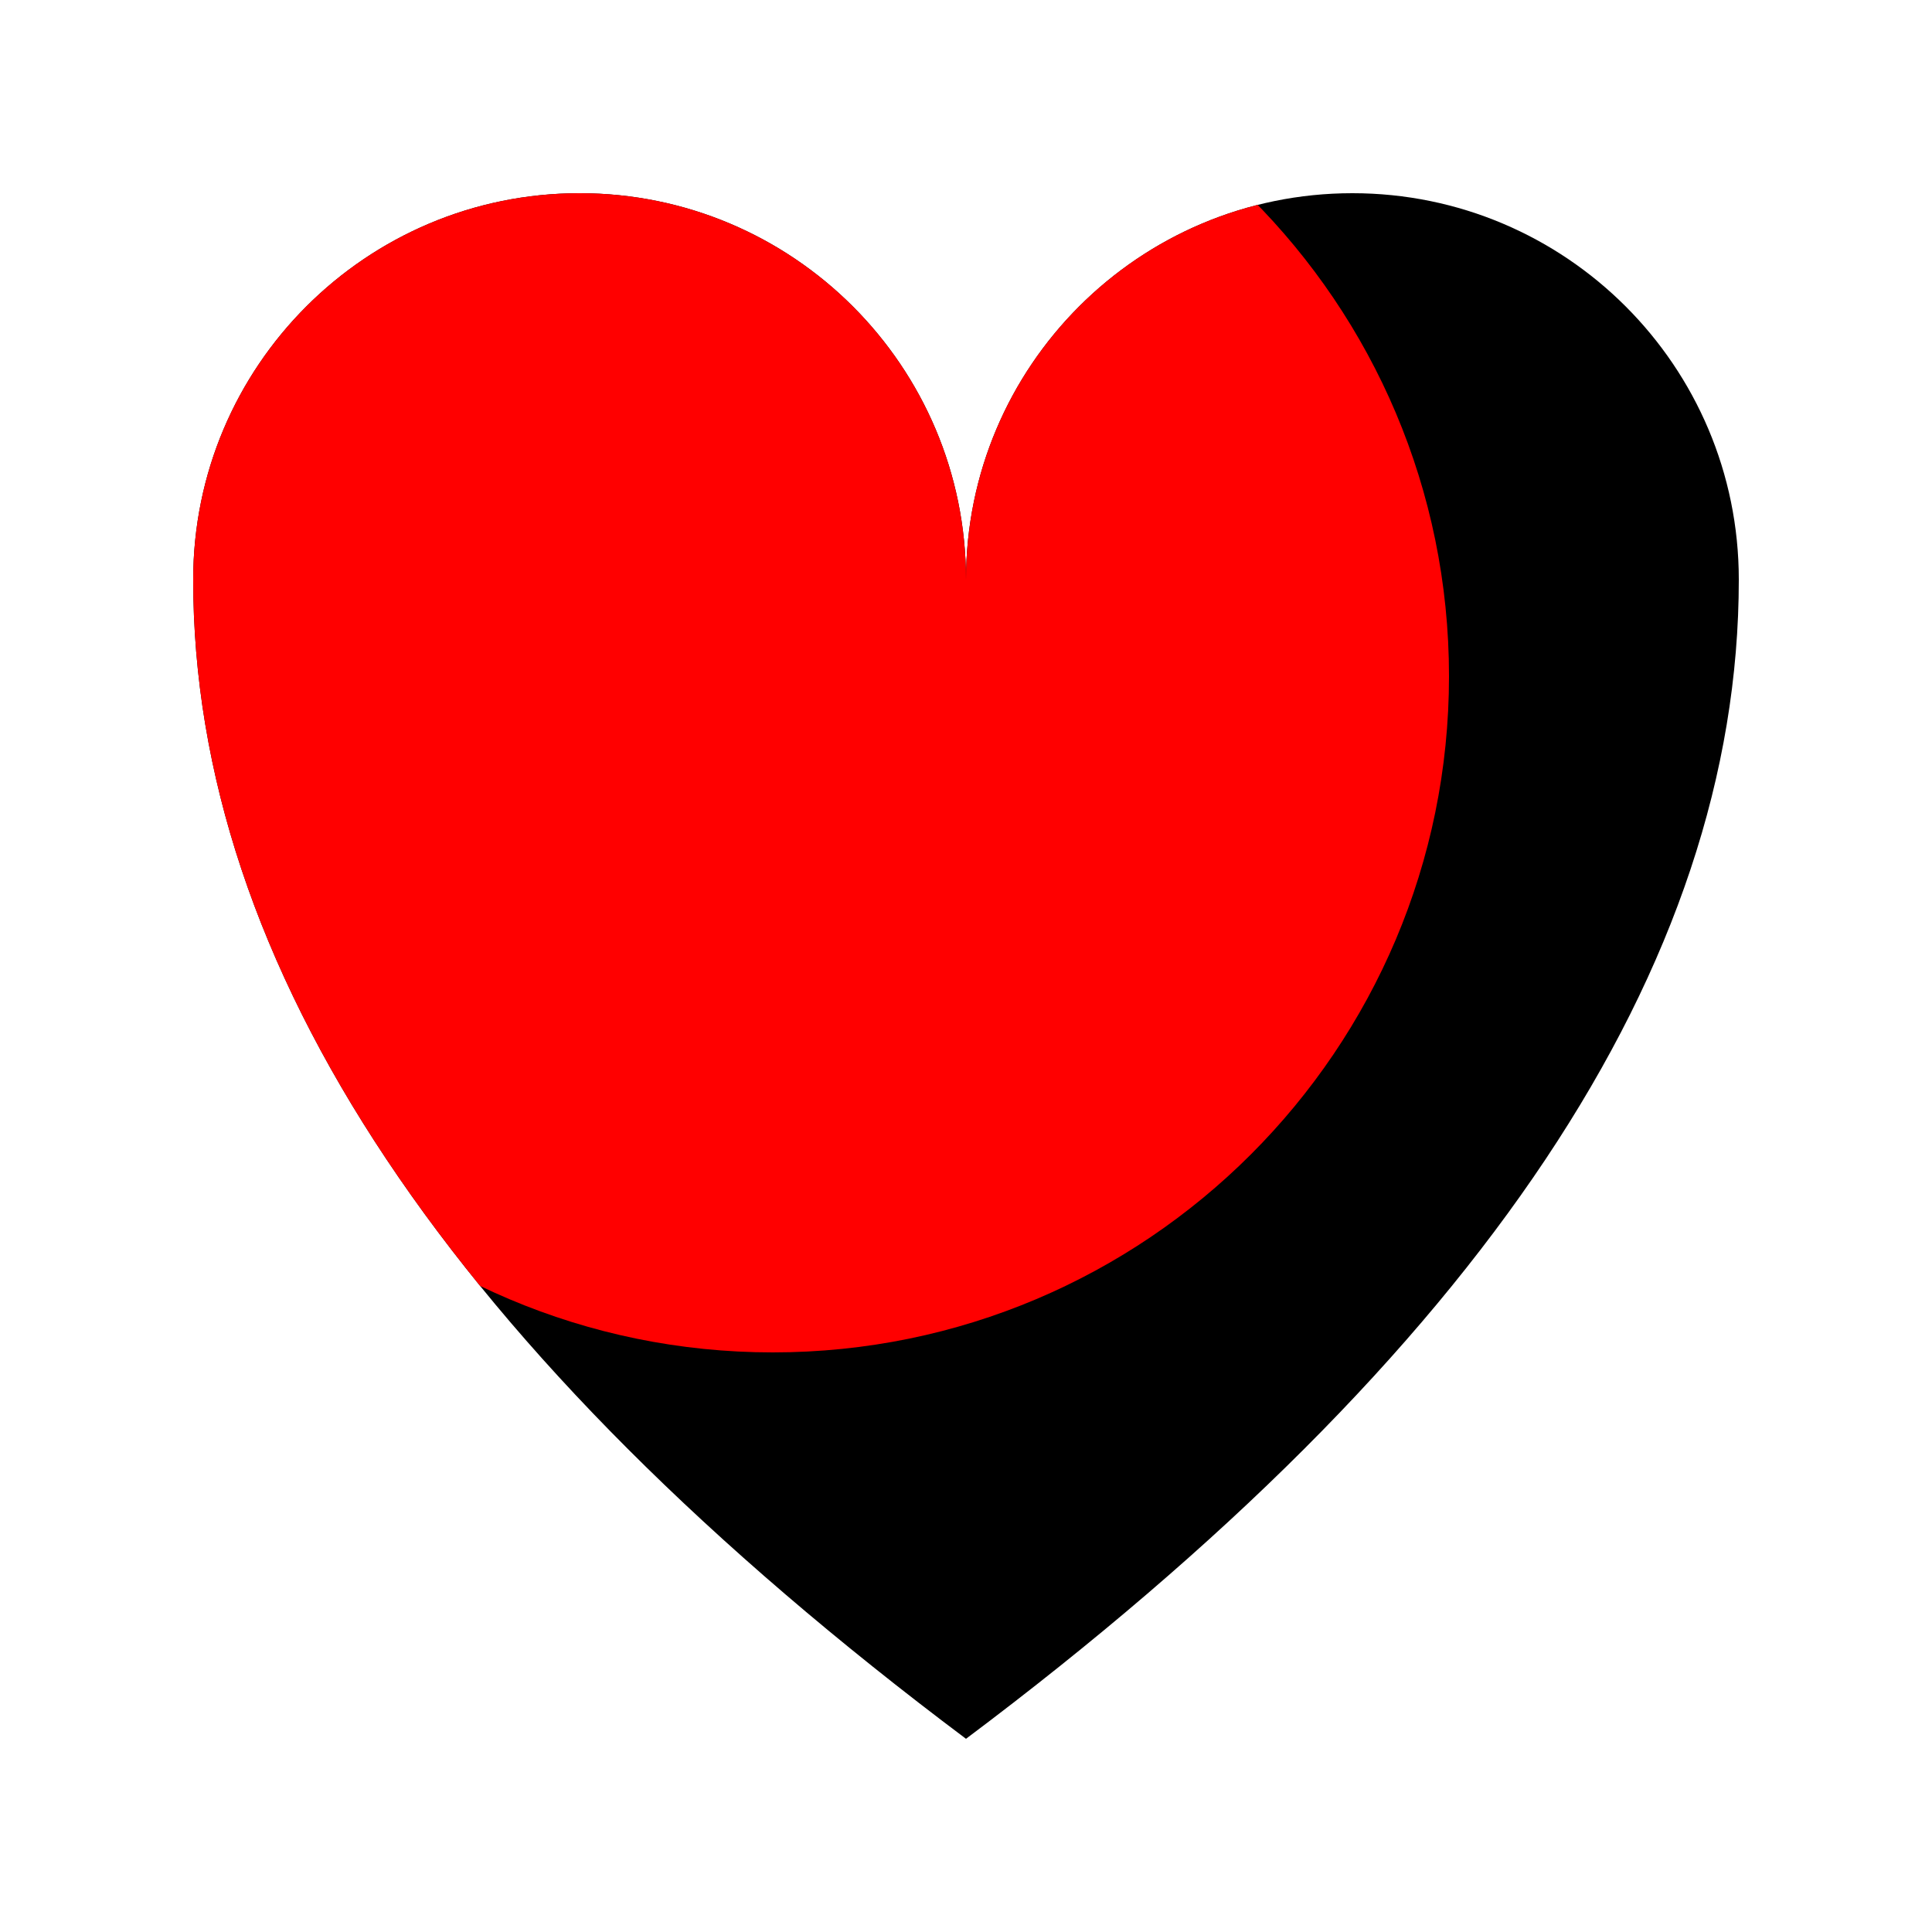
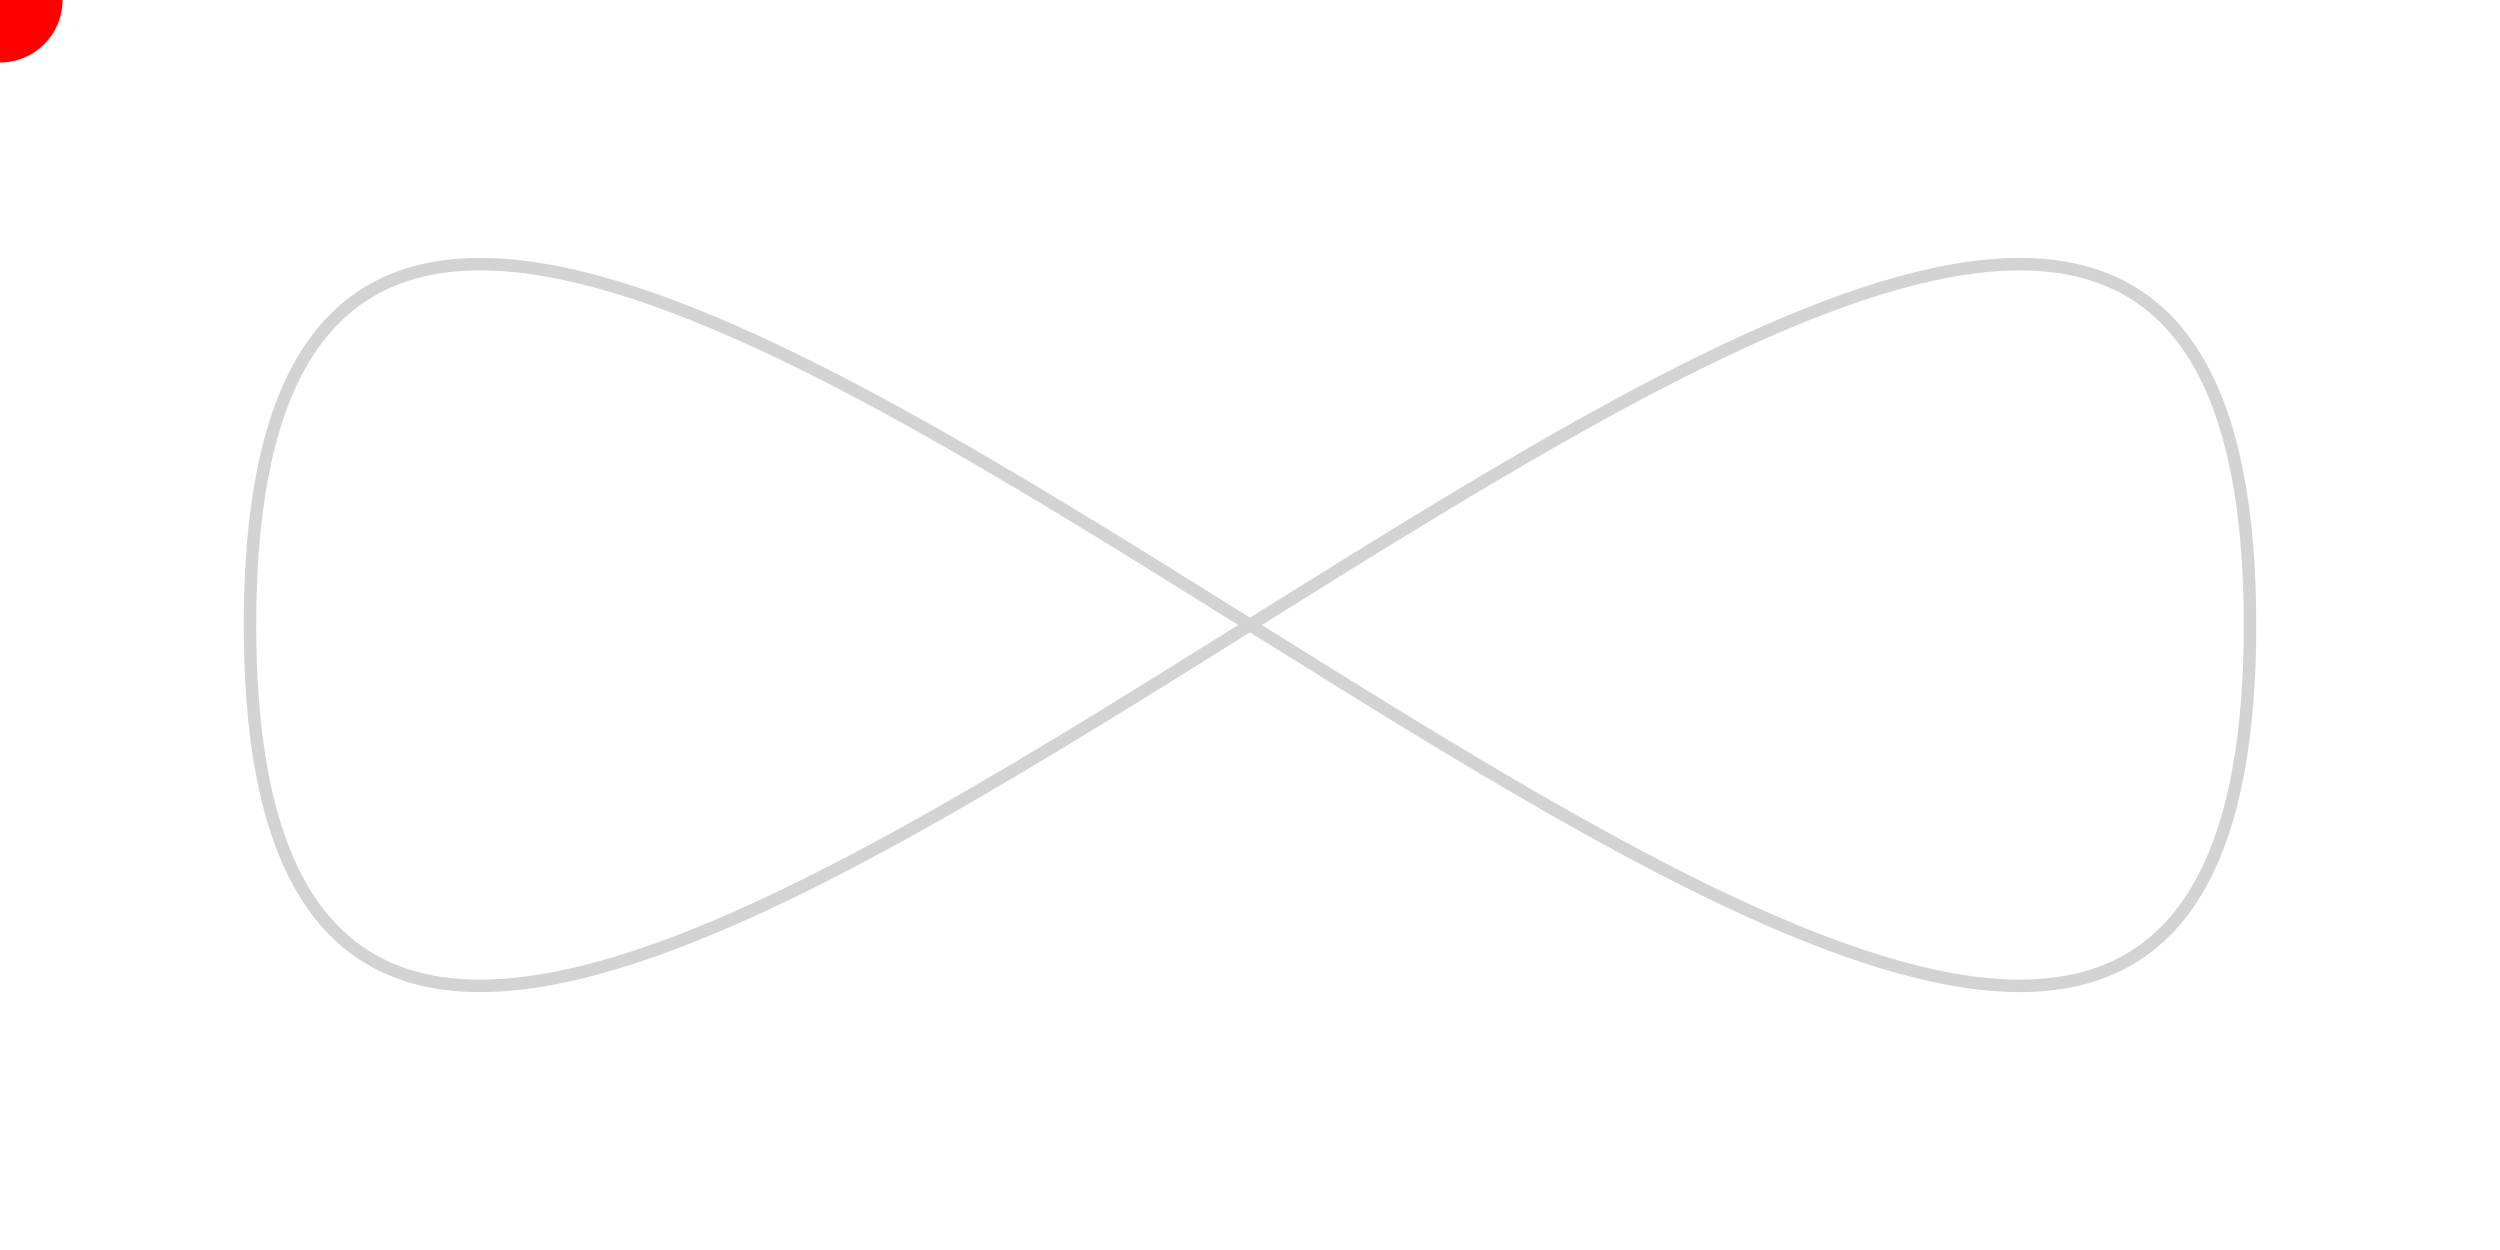
- <svg viewBox="0 0 100 100">
-   <clipPath id="myClip">
-     <circle cx="40" cy="35" r="35" />
-   </clipPath>
-   <path id="heart" d="M10,30 A20,20,0,0,1,50,30 A20,20,0,0,1,90,30 Q90,60,50,90 Q10,60,10,30 Z" />
-   <use clip-path="url(#myClip)" href="#heart" fill="red" />
+ <svg xmlns="http://www.w3.org/2000/svg" viewBox="0 0 200 100">
+   <path fill="none" stroke="lightgrey" d="M20,50 C20,-50 180,150 180,50 C180-50 20,150 20,50 z" />
+   <circle r="5" fill="red">
+     <animateMotion dur="10s" repeatCount="indefinite" path="M20,50 C20,-50 180,150 180,50 C180-50 20,150 20,50 z" />
+   </circle>
</svg>
